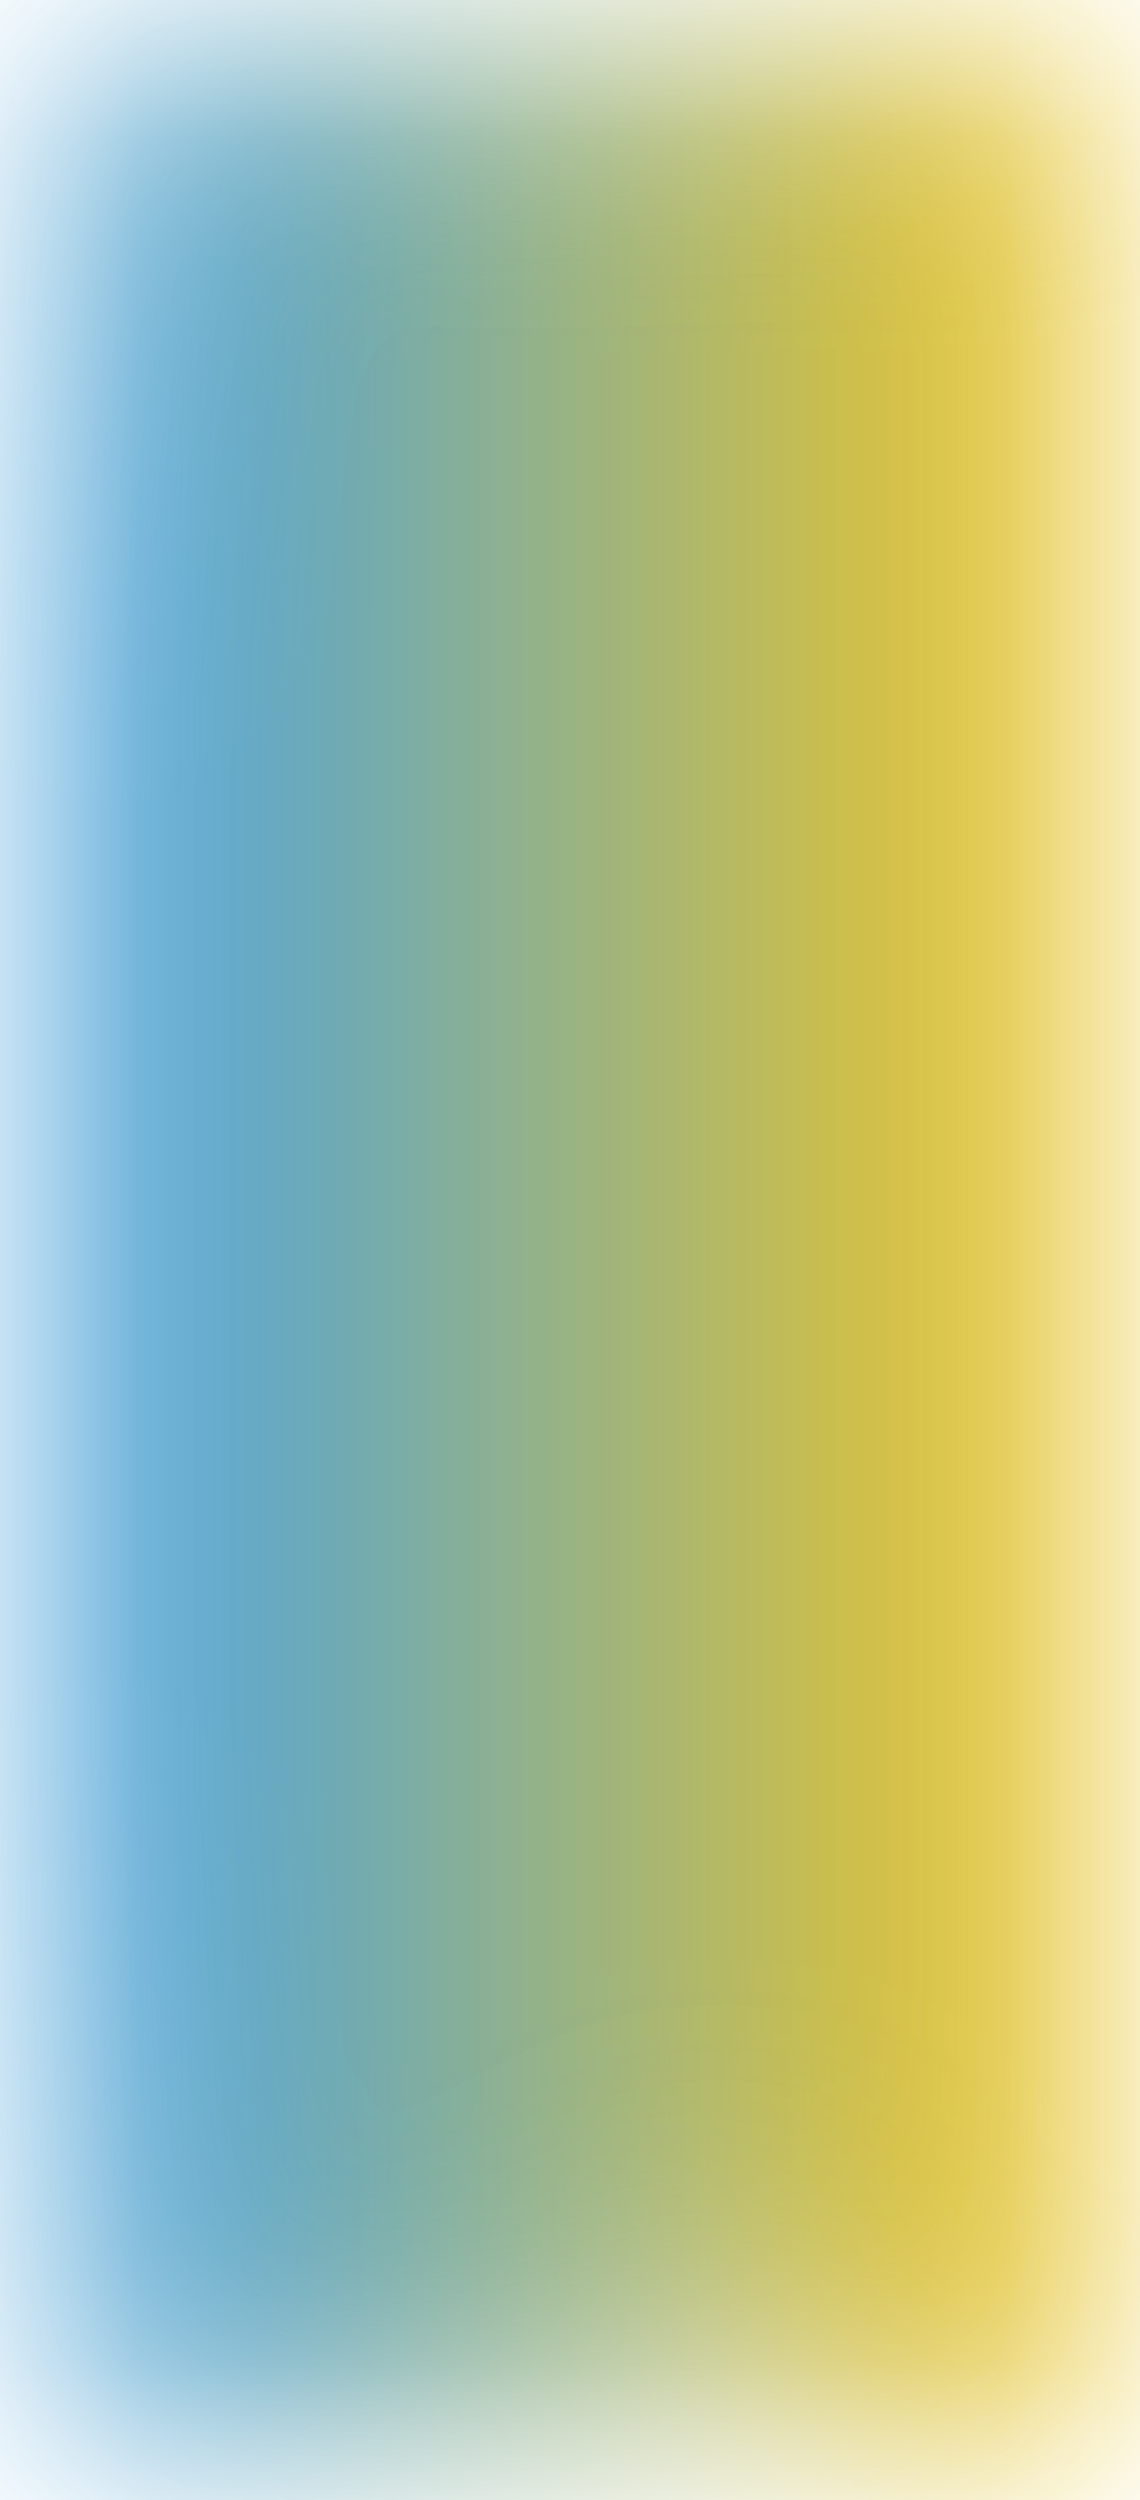
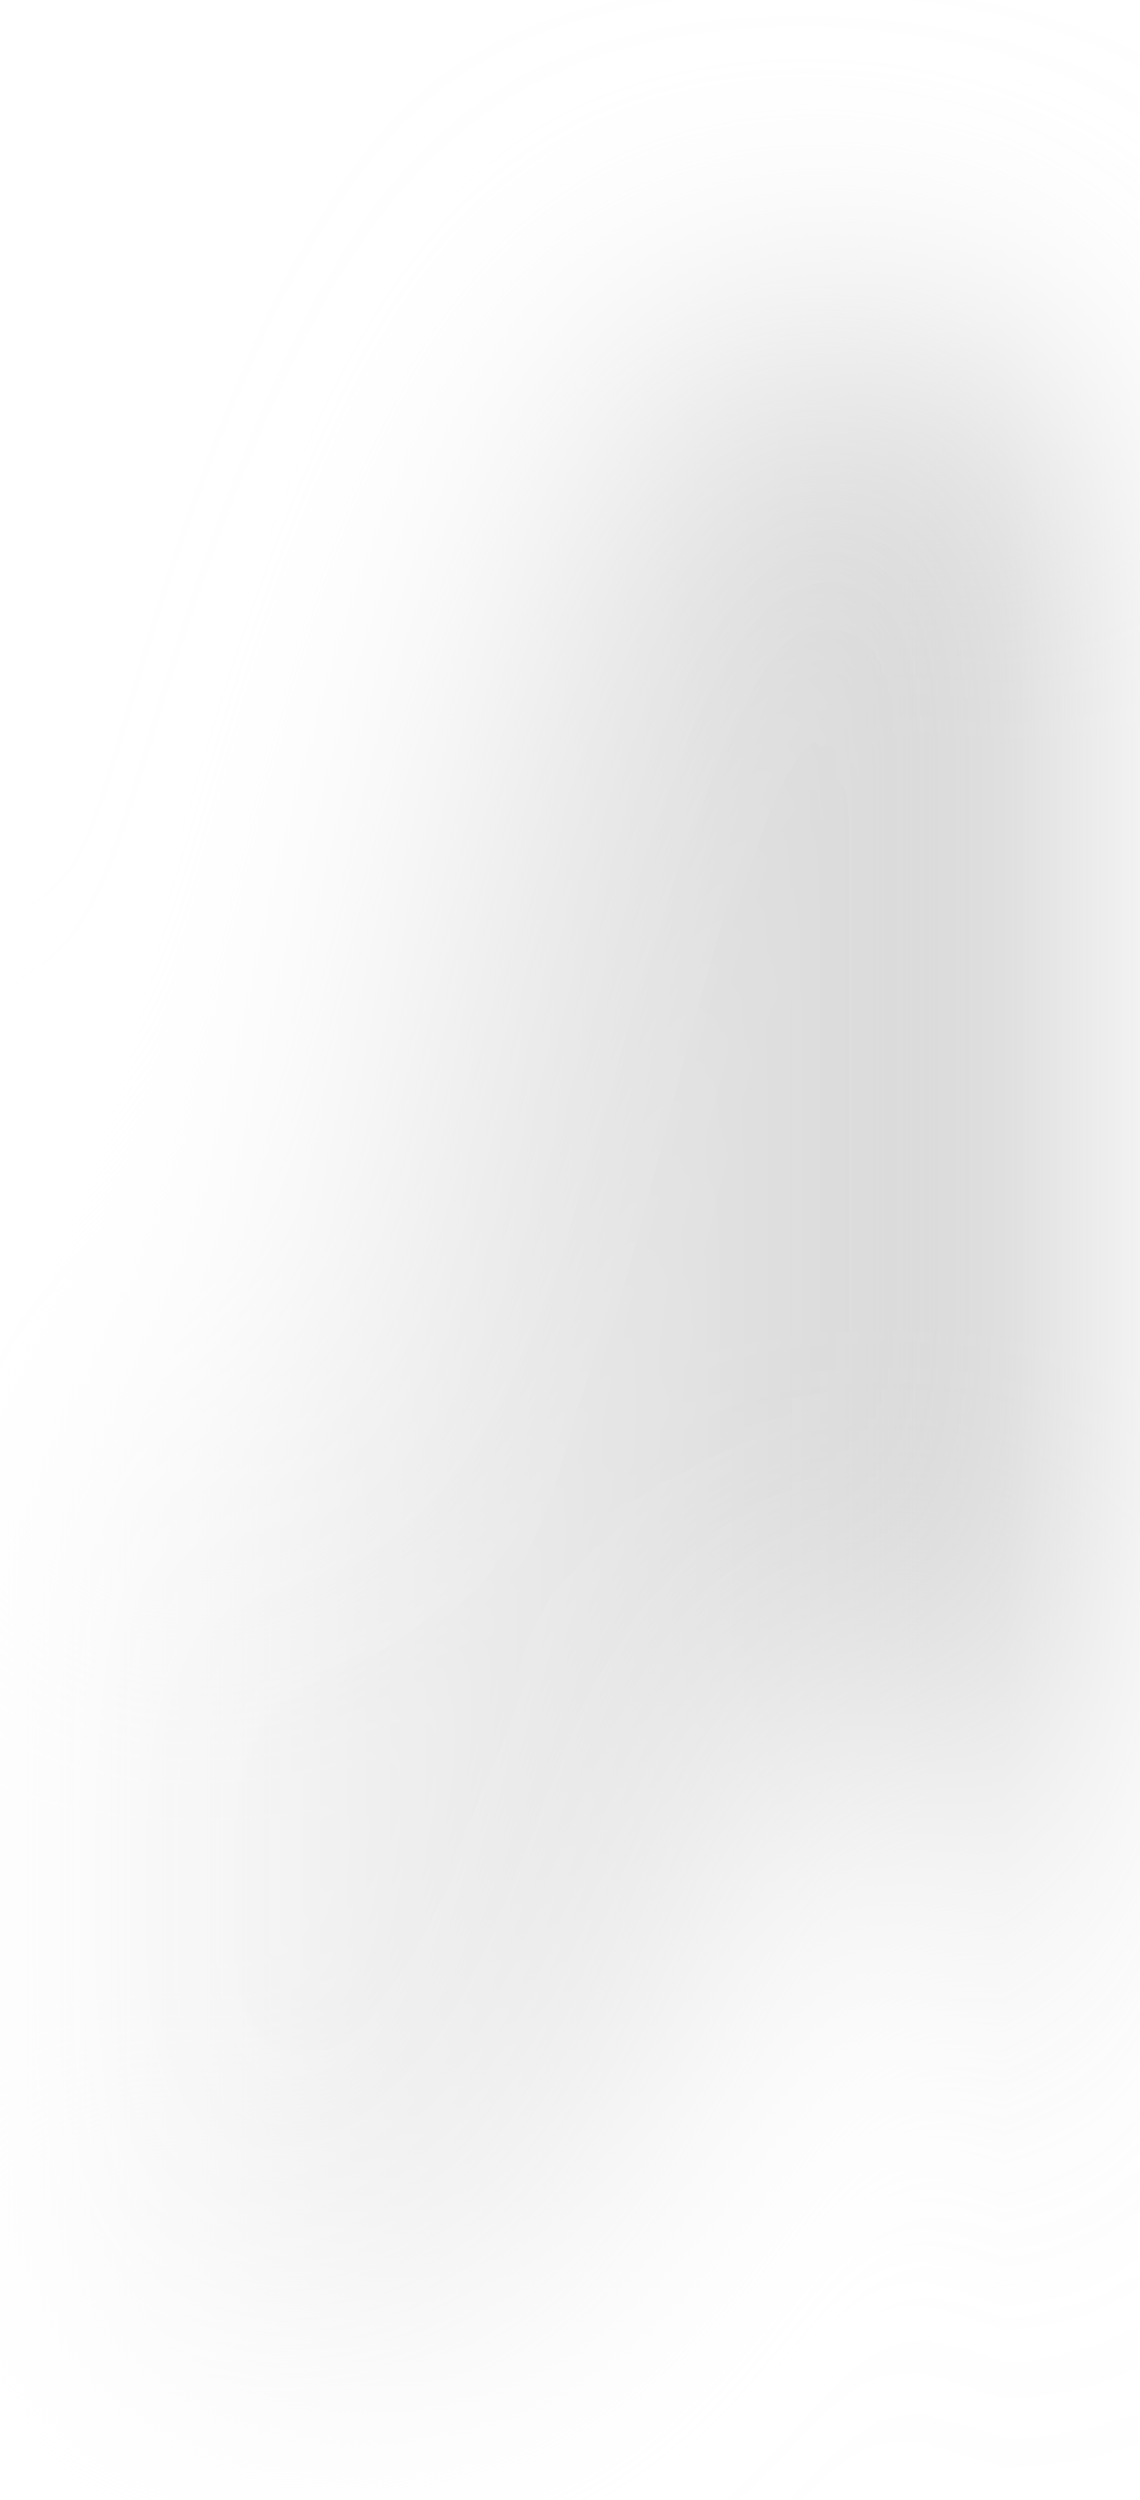
- <svg xmlns="http://www.w3.org/2000/svg" viewBox="0 0 392 860" preserveAspectRatio="xMidYMid" width="392" height="860" style="shape-rendering: auto; display: block; background: transparent;">
-   <g style="transform:translate(196.0px,430.0px) scale(-1,1) translate(-196.0px,-430.0px)">
+ <svg xmlns="http://www.w3.org/2000/svg" viewBox="0 0 392 860" preserveAspectRatio="xMidYMid" width="392" height="860" style="shape-rendering: auto; display: block; background: rgb(159, 159, 159);">
+   <g>
    <defs>
      <filter height="3" width="3" y="-1" x="-1" id="f-f">
        <feGaussianBlur stdDeviation="50" />
      </filter>
-       <linearGradient y2="0" y1="0" x2="1" x1="0" id="lg-0.8167926223991768">
-         <stop offset="0" stop-color="#ffc907" />
-         <stop offset="1" stop-color="#2e9df7" />
+       <linearGradient y2="0" y1="0" x2="1" x1="0" id="lg-0.07249566739753706">
+         <stop offset="0" stop-color="#ffffff" />
+         <stop offset="1" stop-color="#cfcfcf" />
      </linearGradient>
    </defs>
    <g filter="url(#f-f)">
-       <path fill="url(#lg-0.8167926223991768)" d="M0 0M 0 1298.876Q 28 1152.832 56 1144.125T 112 903.22T 168 852.355T 224 894.414T 280 877.266T 336 991.044T 392 612.502L 392 232.038Q 364 -40.336 336 -49.477T 280 -32.891T 224 8.325T 168 -50.73T 112 -153.549T 56 -264.459T 0 -326.574Z">
-         <animate values="M0 0M 0 1298.876Q 28 1152.832 56 1144.125T 112 903.22T 168 852.355T 224 894.414T 280 877.266T 336 991.044T 392 612.502L 392 232.038Q 364 -40.336 336 -49.477T 280 -32.891T 224 8.325T 168 -50.73T 112 -153.549T 56 -264.459T 0 -326.574Z;M0 0M 0 1217.816Q 28 1004.476 56 1002.221T 112 913.229T 168 988.042T 224 1013.888T 280 974.086T 336 908.278T 392 603.725L 392 177.664Q 364 141.375 336 136.53T 280 -92.9T 224 59.723T 168 52.65T 112 -106.082T 56 -136.594T 0 -282.633Z;M0 0M 0 1004.81Q 28 1233.431 56 1232.593T 112 1215.975T 168 1066.616T 224 733.19T 280 850.749T 336 846.959T 392 930.061L 392 127.08Q 364 119.977 336 115.244T 280 10.363T 224 -0.886T 168 79.344T 112 -160.515T 56 -184.793T 0 -77.953Z;M0 0M 0 1298.876Q 28 1152.832 56 1144.125T 112 903.22T 168 852.355T 224 894.414T 280 877.266T 336 991.044T 392 612.502L 392 232.038Q 364 -40.336 336 -49.477T 280 -32.891T 224 8.325T 168 -50.73T 112 -153.549T 56 -264.459T 0 -326.574Z" begin="0s" keySplines="0.2 0 0.2 1;0.2 0 0.2 1;0.2 0 0.2 1" keyTimes="0;0.333;0.667;1" repeatCount="indefinite" dur="1.613s" attributeName="d" />
+       <path fill="url(#lg-0.07249566739753706)" d="M0 0M 0 772.576Q 65.333 813.301 130.667 806.213T 261.333 623.486T 392 791.967L 392 160.831Q 326.667 110.194 261.333 107.457T 130.667 384.304T 0 369.567Z">
+         <animate values="M0 0M 0 772.576Q 65.333 813.301 130.667 806.213T 261.333 623.486T 392 791.967L 392 160.831Q 326.667 110.194 261.333 107.457T 130.667 384.304T 0 369.567Z;M0 0M 0 687.617Q 65.333 666.419 130.667 661.857T 261.333 790.106T 392 942.443L 392 128.476Q 326.667 77.788 261.333 77.776T 130.667 184.288T 0 282.208Z;M0 0M 0 748.154Q 65.333 547.503 130.667 547.169T 261.333 775.704T 392 813.583L 392 214.823Q 326.667 -5.689 261.333 -12.612T 130.667 263.314T 0 312.986Z;M0 0M 0 772.576Q 65.333 813.301 130.667 806.213T 261.333 623.486T 392 791.967L 392 160.831Q 326.667 110.194 261.333 107.457T 130.667 384.304T 0 369.567Z" begin="0s" keySplines="0.2 0 0.2 1;0.2 0 0.2 1;0.2 0 0.2 1" keyTimes="0;0.333;0.667;1" repeatCount="indefinite" dur="10s" attributeName="d" />
      </path>
    </g>
    <g />
  </g>
</svg>
